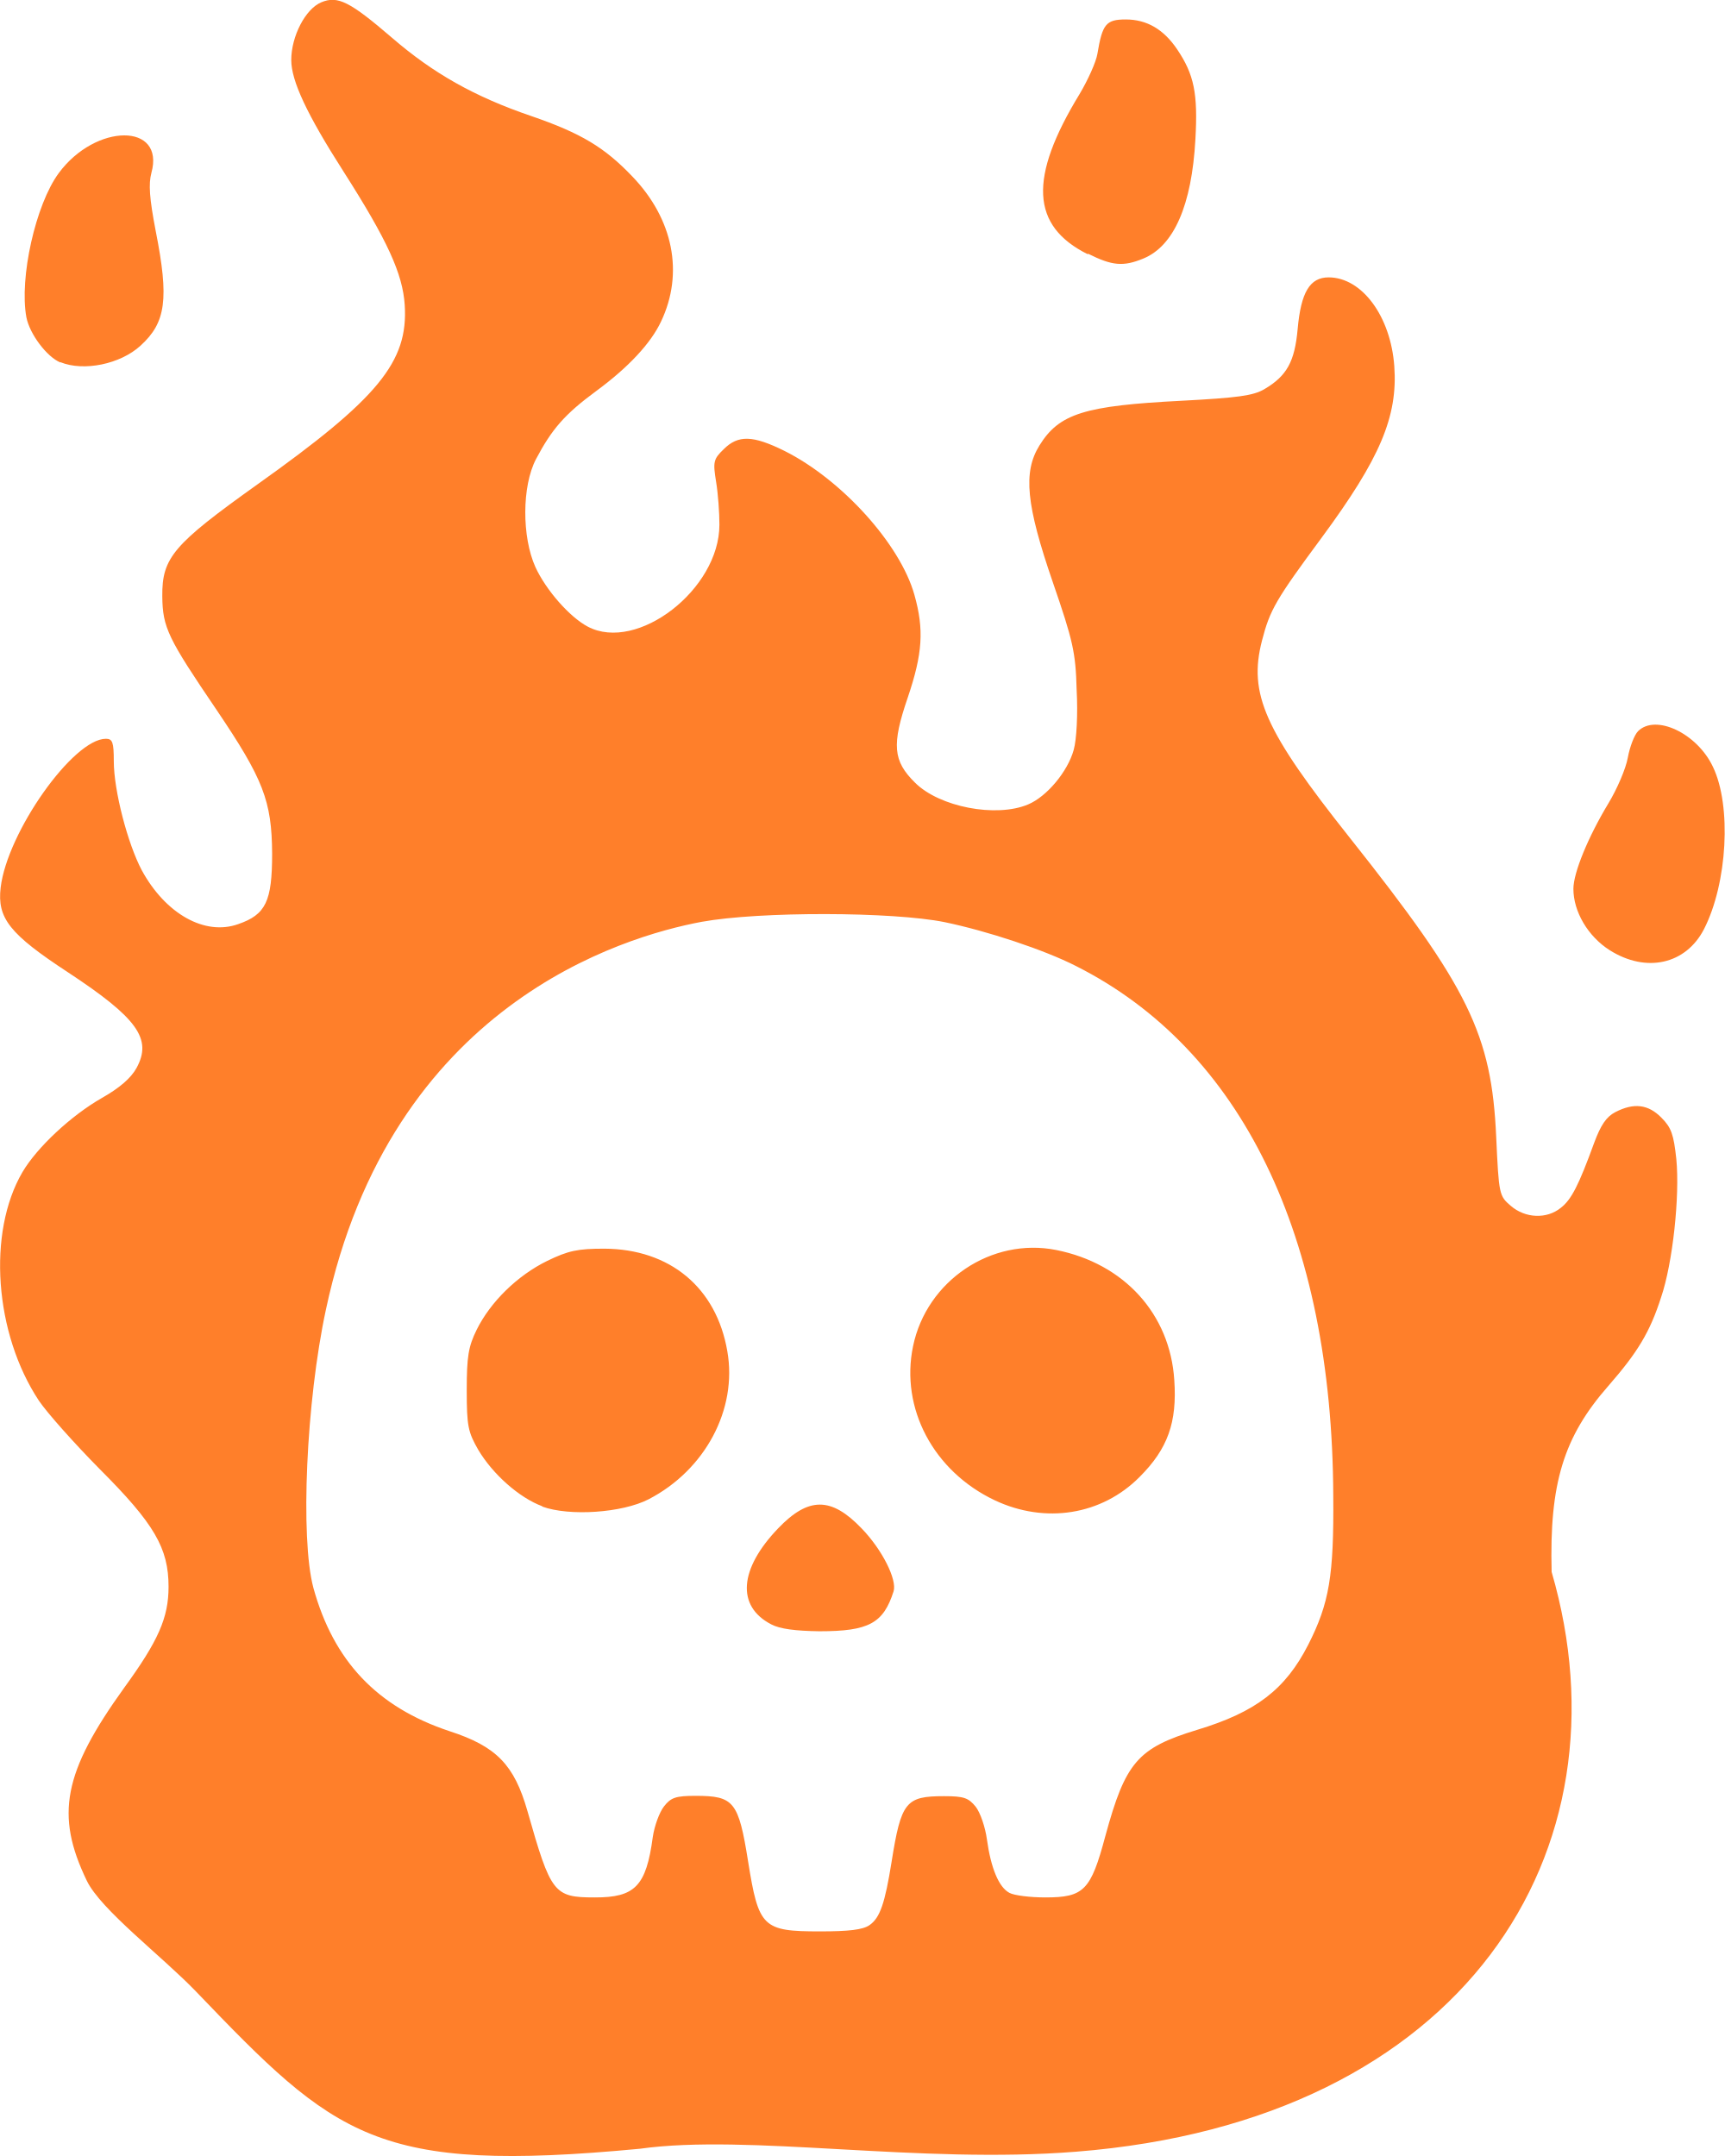
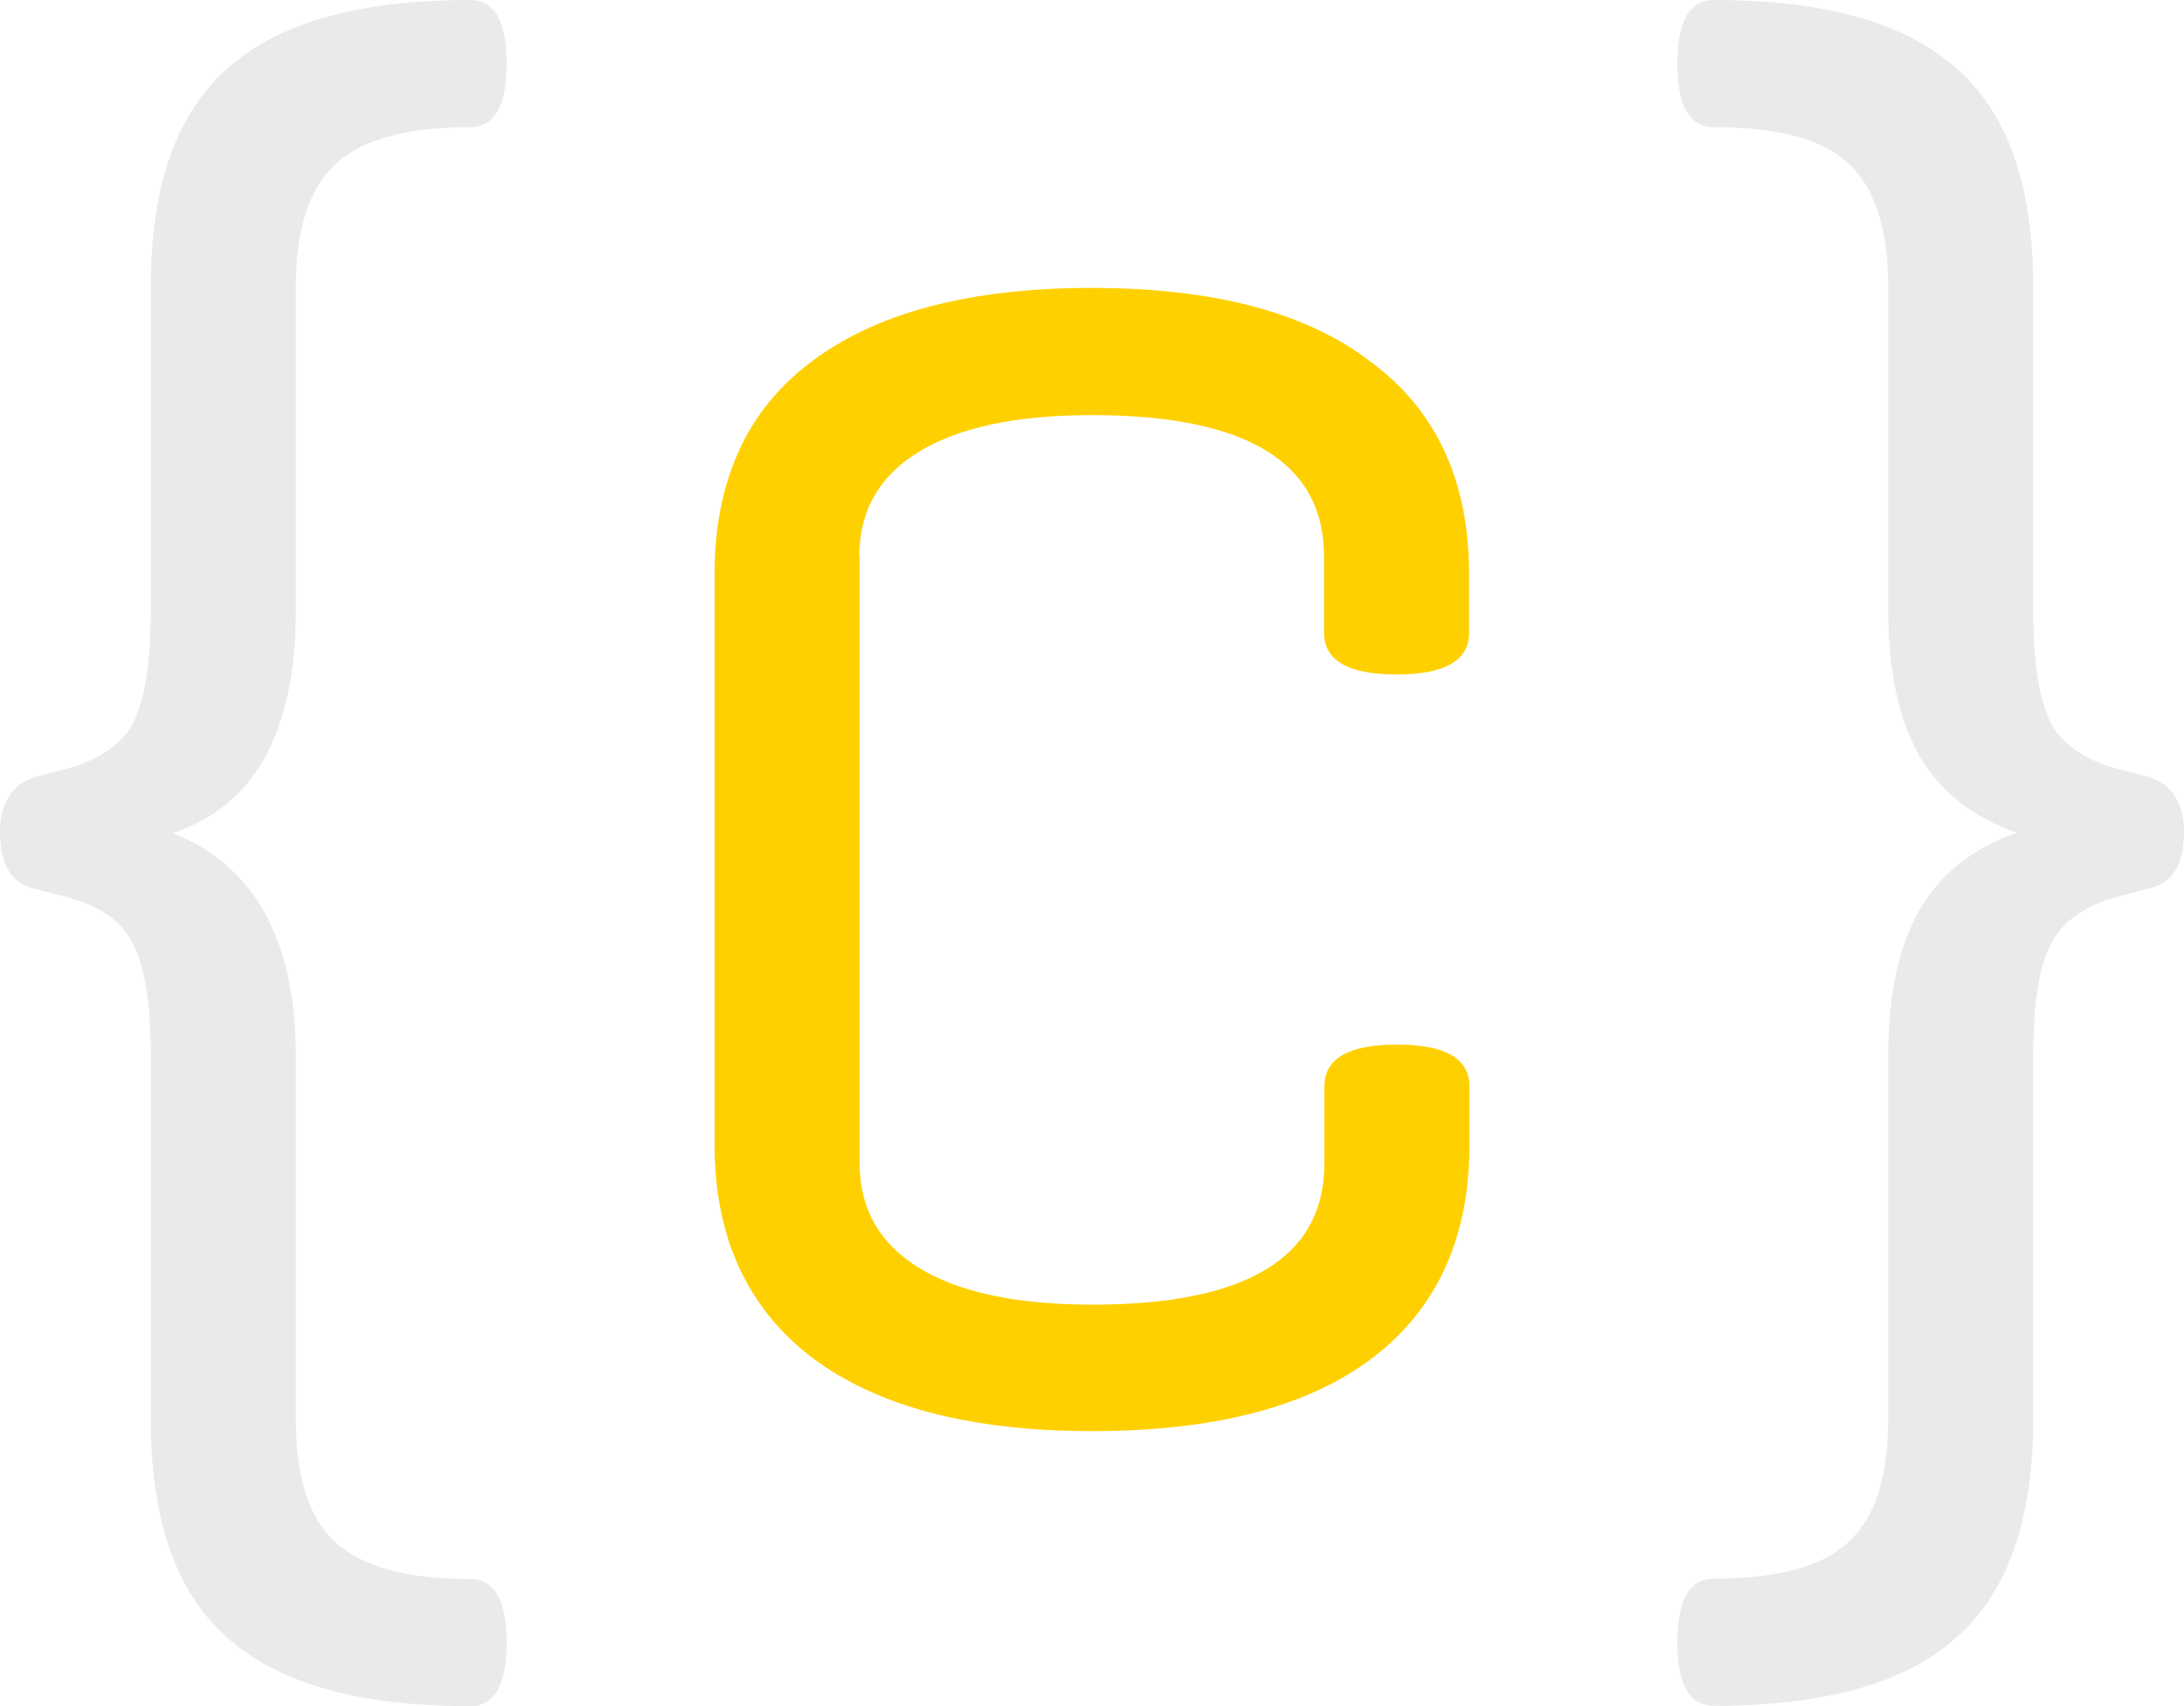
- <svg xmlns="http://www.w3.org/2000/svg" width="5.229mm" height="6.537mm" viewBox="0 0 5.229 6.537" version="1.1" id="svg1" xml:space="preserve">
+ <svg xmlns="http://www.w3.org/2000/svg" width="6.113mm" height="4.775mm" viewBox="0 0 6.113 4.775" version="1.1" id="svg1" xml:space="preserve">
  <defs id="defs1" />
-   <path style="fill:#ff7f2a;fill-opacity:1;stroke-width:0.048" d="M 1.94,6.515 C 1.138,6.591 1.018,6.48 0.594,6.038 0.491,5.931 0.305,5.79 0.263,5.702 0.167,5.503 0.192,5.374 0.376,5.118 0.48,4.975 0.511,4.905 0.511,4.811 0.511,4.694 0.468,4.62 0.302,4.454 0.226,4.377 0.143,4.284 0.118,4.247 -0.017,4.043 -0.039,3.737 0.068,3.554 c 0.044,-0.075 0.148,-0.172 0.241,-0.225 0.053,-0.03 0.088,-0.06 0.105,-0.091 C 0.462,3.15 0.417,3.087 0.206,2.948 0.029,2.832 -0.009,2.784 0.002,2.691 0.022,2.523 0.222,2.24 0.321,2.24 c 0.02,0 0.024,0.01 0.024,0.068 0,0.089 0.042,0.25 0.085,0.331 0.072,0.132 0.191,0.199 0.292,0.163 C 0.806,2.773 0.825,2.733 0.825,2.588 0.824,2.428 0.798,2.362 0.657,2.153 0.509,1.935 0.493,1.903 0.492,1.808 0.491,1.691 0.525,1.651 0.78,1.469 1.147,1.208 1.238,1.097 1.227,0.925 1.221,0.83 1.174,0.728 1.042,0.521 0.93,0.346 0.883,0.245 0.883,0.182 c -1.458e-5,-0.072 0.043,-0.155 0.091,-0.175 0.05,-0.021 0.087,-0.002 0.215,0.108 0.124,0.107 0.249,0.178 0.422,0.237 0.151,0.052 0.222,0.095 0.306,0.183 0.124,0.129 0.157,0.293 0.087,0.44 -0.031,0.066 -0.099,0.139 -0.197,0.211 -0.095,0.07 -0.134,0.115 -0.182,0.206 -0.043,0.082 -0.043,0.236 -0.002,0.327 0.032,0.07 0.104,0.152 0.159,0.181 0.15,0.079 0.399,-0.113 0.399,-0.309 1.535e-4,-0.035 -0.004,-0.094 -0.01,-0.13 -0.01,-0.061 -0.008,-0.069 0.023,-0.099 0.044,-0.044 0.089,-0.042 0.184,0.005 0.174,0.087 0.351,0.283 0.394,0.436 0.03,0.106 0.025,0.179 -0.02,0.312 -0.049,0.143 -0.045,0.192 0.022,0.258 0.074,0.074 0.246,0.107 0.343,0.066 0.057,-0.024 0.12,-0.1 0.138,-0.165 0.009,-0.031 0.013,-0.109 0.009,-0.183 C 3.261,1.978 3.253,1.943 3.192,1.766 3.111,1.531 3.101,1.432 3.151,1.351 c 0.06,-0.097 0.136,-0.121 0.433,-0.136 0.167,-0.009 0.215,-0.015 0.249,-0.035 0.068,-0.04 0.092,-0.083 0.101,-0.182 0.01,-0.112 0.037,-0.157 0.094,-0.157 0.101,1.165e-4 0.188,0.118 0.199,0.269 0.011,0.153 -0.043,0.28 -0.22,0.52 -0.139,0.188 -0.157,0.219 -0.181,0.312 -0.042,0.162 0.008,0.273 0.266,0.598 0.361,0.455 0.43,0.596 0.444,0.908 0.008,0.174 0.009,0.178 0.044,0.208 0.044,0.038 0.109,0.041 0.152,0.006 0.032,-0.025 0.054,-0.068 0.101,-0.197 0.02,-0.054 0.037,-0.079 0.064,-0.093 0.056,-0.029 0.1,-0.024 0.14,0.017 0.03,0.03 0.037,0.051 0.045,0.125 0.011,0.113 -0.011,0.316 -0.046,0.419 C 5.002,4.039 4.965,4.1 4.876,4.202 4.74,4.357 4.697,4.498 4.704,4.766 4.95,5.611 4.442,6.431 3.262,6.524 2.785,6.562 2.27,6.469 1.94,6.515 Z M 2.636,5.837 c 0.032,-0.022 0.047,-0.067 0.067,-0.192 0.029,-0.182 0.043,-0.199 0.159,-0.199 0.06,0 0.074,0.005 0.096,0.032 0.014,0.018 0.029,0.062 0.034,0.099 0.012,0.087 0.036,0.145 0.068,0.162 0.014,0.008 0.063,0.014 0.109,0.014 0.117,0 0.138,-0.021 0.182,-0.186 C 3.412,5.343 3.449,5.3 3.629,5.245 3.808,5.191 3.897,5.122 3.966,4.987 4.03,4.861 4.044,4.778 4.042,4.535 4.039,3.748 3.764,3.182 3.262,2.929 3.166,2.88 2.994,2.823 2.864,2.796 2.706,2.764 2.303,2.763 2.127,2.795 1.887,2.84 1.185,3.047 0.988,3.971 0.928,4.25 0.91,4.664 0.95,4.814 1.011,5.036 1.143,5.176 1.363,5.249 1.505,5.295 1.559,5.351 1.599,5.491 c 0.071,0.25 0.08,0.262 0.204,0.262 0.122,3.363e-4 0.156,-0.034 0.176,-0.183 0.005,-0.034 0.02,-0.075 0.034,-0.093 0.021,-0.027 0.036,-0.032 0.096,-0.032 0.116,0 0.13,0.017 0.159,0.199 0.032,0.2 0.044,0.212 0.218,0.212 0.088,0 0.13,-0.005 0.15,-0.019 z M 2.338,4.925 c -0.106,-0.055 -0.097,-0.168 0.021,-0.291 0.092,-0.096 0.161,-0.096 0.253,0 0.063,0.065 0.108,0.156 0.097,0.191 C 2.678,4.922 2.634,4.946 2.484,4.946 2.412,4.945 2.364,4.939 2.338,4.925 Z M 1.644,4.567 C 1.574,4.541 1.494,4.47 1.45,4.396 1.419,4.342 1.415,4.324 1.415,4.215 c 0,-0.102 0.005,-0.132 0.03,-0.183 0.042,-0.085 0.124,-0.165 0.214,-0.209 0.064,-0.031 0.092,-0.037 0.173,-0.037 0.199,10e-4 0.34,0.118 0.373,0.311 0.031,0.176 -0.067,0.36 -0.239,0.449 -0.08,0.041 -0.239,0.052 -0.322,0.022 z M 3.016,4.549 C 2.83,4.461 2.729,4.27 2.768,4.082 2.809,3.883 3.006,3.751 3.202,3.79 c 0.206,0.041 0.345,0.194 0.358,0.394 0.009,0.129 -0.02,0.209 -0.105,0.294 C 3.34,4.594 3.169,4.621 3.016,4.549 Z M 4.88,2.881 c -0.066,-0.042 -0.11,-0.117 -0.11,-0.186 2.83e-5,-0.049 0.045,-0.158 0.106,-0.259 0.026,-0.043 0.053,-0.105 0.059,-0.139 0.006,-0.033 0.02,-0.069 0.031,-0.08 0.053,-0.053 0.179,0.006 0.227,0.108 C 5.25,2.443 5.237,2.678 5.166,2.817 5.111,2.924 4.991,2.951 4.88,2.881 Z M 0.183,1.099 C 0.142,1.082 0.09,1.013 0.08,0.962 0.058,0.843 0.108,0.62 0.178,0.525 c 0.112,-0.152 0.323,-0.153 0.281,-9.092e-4 -0.009,0.034 -0.006,0.077 0.013,0.176 0.041,0.207 0.031,0.278 -0.046,0.348 -0.061,0.056 -0.172,0.079 -0.243,0.05 z M 3.298,0.771 c -0.173,-0.086 -0.18,-0.232 -0.025,-0.486 0.025,-0.042 0.05,-0.097 0.054,-0.122 0.015,-0.09 0.026,-0.104 0.086,-0.104 0.064,9.65e-5 0.115,0.03 0.156,0.091 0.051,0.076 0.063,0.133 0.055,0.273 -0.011,0.199 -0.065,0.323 -0.158,0.361 -0.061,0.025 -0.094,0.022 -0.168,-0.015 z" id="path68" />
+   <path style="font-size:2.469px;font-family:Offside;-inkscape-font-specification:Offside;fill:#ffd000;fill-opacity:1;stroke-width:1.362;paint-order:markers stroke fill" d="m 2.406,1.558 v 1.697 c 0,0.129 0.056,0.227 0.168,0.295 0.112,0.068 0.273,0.102 0.483,0.102 0.433,0 0.65,-0.132 0.65,-0.396 V 3.041 c 0,-0.078 0.068,-0.117 0.203,-0.117 0.135,0 0.203,0.039 0.203,0.117 v 0.163 c 0,0.261 -0.091,0.461 -0.274,0.599 -0.179,0.135 -0.44,0.203 -0.782,0.203 -0.342,0 -0.604,-0.069 -0.787,-0.208 C 2.09,3.659 2,3.461 2,3.203 V 1.608 c 0,-0.261 0.09,-0.459 0.269,-0.594 0.183,-0.139 0.445,-0.208 0.787,-0.208 0.342,0 0.603,0.069 0.782,0.208 0.183,0.135 0.274,0.334 0.274,0.594 v 0.163 c 0,0.078 -0.068,0.117 -0.203,0.117 -0.135,0 -0.203,-0.039 -0.203,-0.117 V 1.558 c 0,-0.264 -0.217,-0.396 -0.65,-0.396 -0.21,0 -0.371,0.034 -0.483,0.102 -0.112,0.068 -0.168,0.166 -0.168,0.295 z" id="text2" aria-label="{coinza}" />
+   <path style="font-size:2.469px;font-family:Offside;-inkscape-font-specification:Offside;fill:#eaeaea;fill-opacity:1;stroke-width:1.362;paint-order:markers stroke fill" d="m 0.828,1.707 c 0,0.342 -0.115,0.55 -0.345,0.625 0.23,0.091 0.345,0.3 0.345,0.625 v 1.016 c 0,0.163 0.037,0.278 0.112,0.345 0.074,0.068 0.2,0.102 0.376,0.102 0.068,0 0.102,0.059 0.102,0.178 0,0.119 -0.034,0.178 -0.102,0.178 -0.312,0 -0.538,-0.064 -0.681,-0.193 -0.142,-0.125 -0.213,-0.328 -0.213,-0.61 V 2.956 c 0,-0.149 -0.017,-0.254 -0.051,-0.315 -0.03,-0.064 -0.095,-0.108 -0.193,-0.132 l -0.076,-0.02 C 0.034,2.475 -1.7483218e-8,2.423 -1.7483218e-8,2.331 -1.7483218e-8,2.247 0.034,2.194 0.102,2.174 l 0.076,-0.02 c 0.095,-0.024 0.159,-0.066 0.193,-0.127 0.034,-0.064 0.051,-0.171 0.051,-0.32 V 0.803 c 0,-0.281 0.071,-0.484 0.213,-0.61 C 0.777,0.064 1.004,0 1.316,0 c 0.068,0 0.102,0.059 0.102,0.178 0,0.119 -0.034,0.178 -0.102,0.178 -0.176,0 -0.301,0.034 -0.376,0.102 -0.074,0.068 -0.112,0.183 -0.112,0.345 z M 5.285,1.707 V 0.803 C 5.285,0.64 5.248,0.525 5.173,0.457 5.102,0.389 4.977,0.356 4.797,0.356 c -0.068,0 -0.102,-0.059 -0.102,-0.178 0,-0.119 0.034,-0.178 0.102,-0.178 0.312,0 0.538,0.064 0.681,0.193 0.142,0.125 0.213,0.328 0.213,0.61 v 0.904 c 0,0.149 0.017,0.256 0.051,0.32 0.034,0.061 0.098,0.103 0.193,0.127 l 0.076,0.02 c 0.068,0.02 0.102,0.073 0.102,0.157 0,0.091 -0.034,0.144 -0.102,0.157 l -0.076,0.02 c -0.095,0.024 -0.159,0.068 -0.193,0.132 -0.034,0.061 -0.051,0.166 -0.051,0.315 V 3.972 c 0,0.281 -0.071,0.484 -0.213,0.61 -0.142,0.129 -0.369,0.193 -0.681,0.193 -0.068,0 -0.102,-0.059 -0.102,-0.178 0,-0.119 0.034,-0.178 0.102,-0.178 0.179,0 0.305,-0.034 0.376,-0.102 C 5.248,4.25 5.285,4.135 5.285,3.972 V 2.956 c 0,-0.169 0.029,-0.305 0.086,-0.406 C 5.429,2.448 5.52,2.375 5.645,2.331 5.52,2.287 5.429,2.215 5.371,2.113 5.314,2.011 5.285,1.876 5.285,1.707 Z" id="path2" aria-label="{coinza}" />
</svg>
